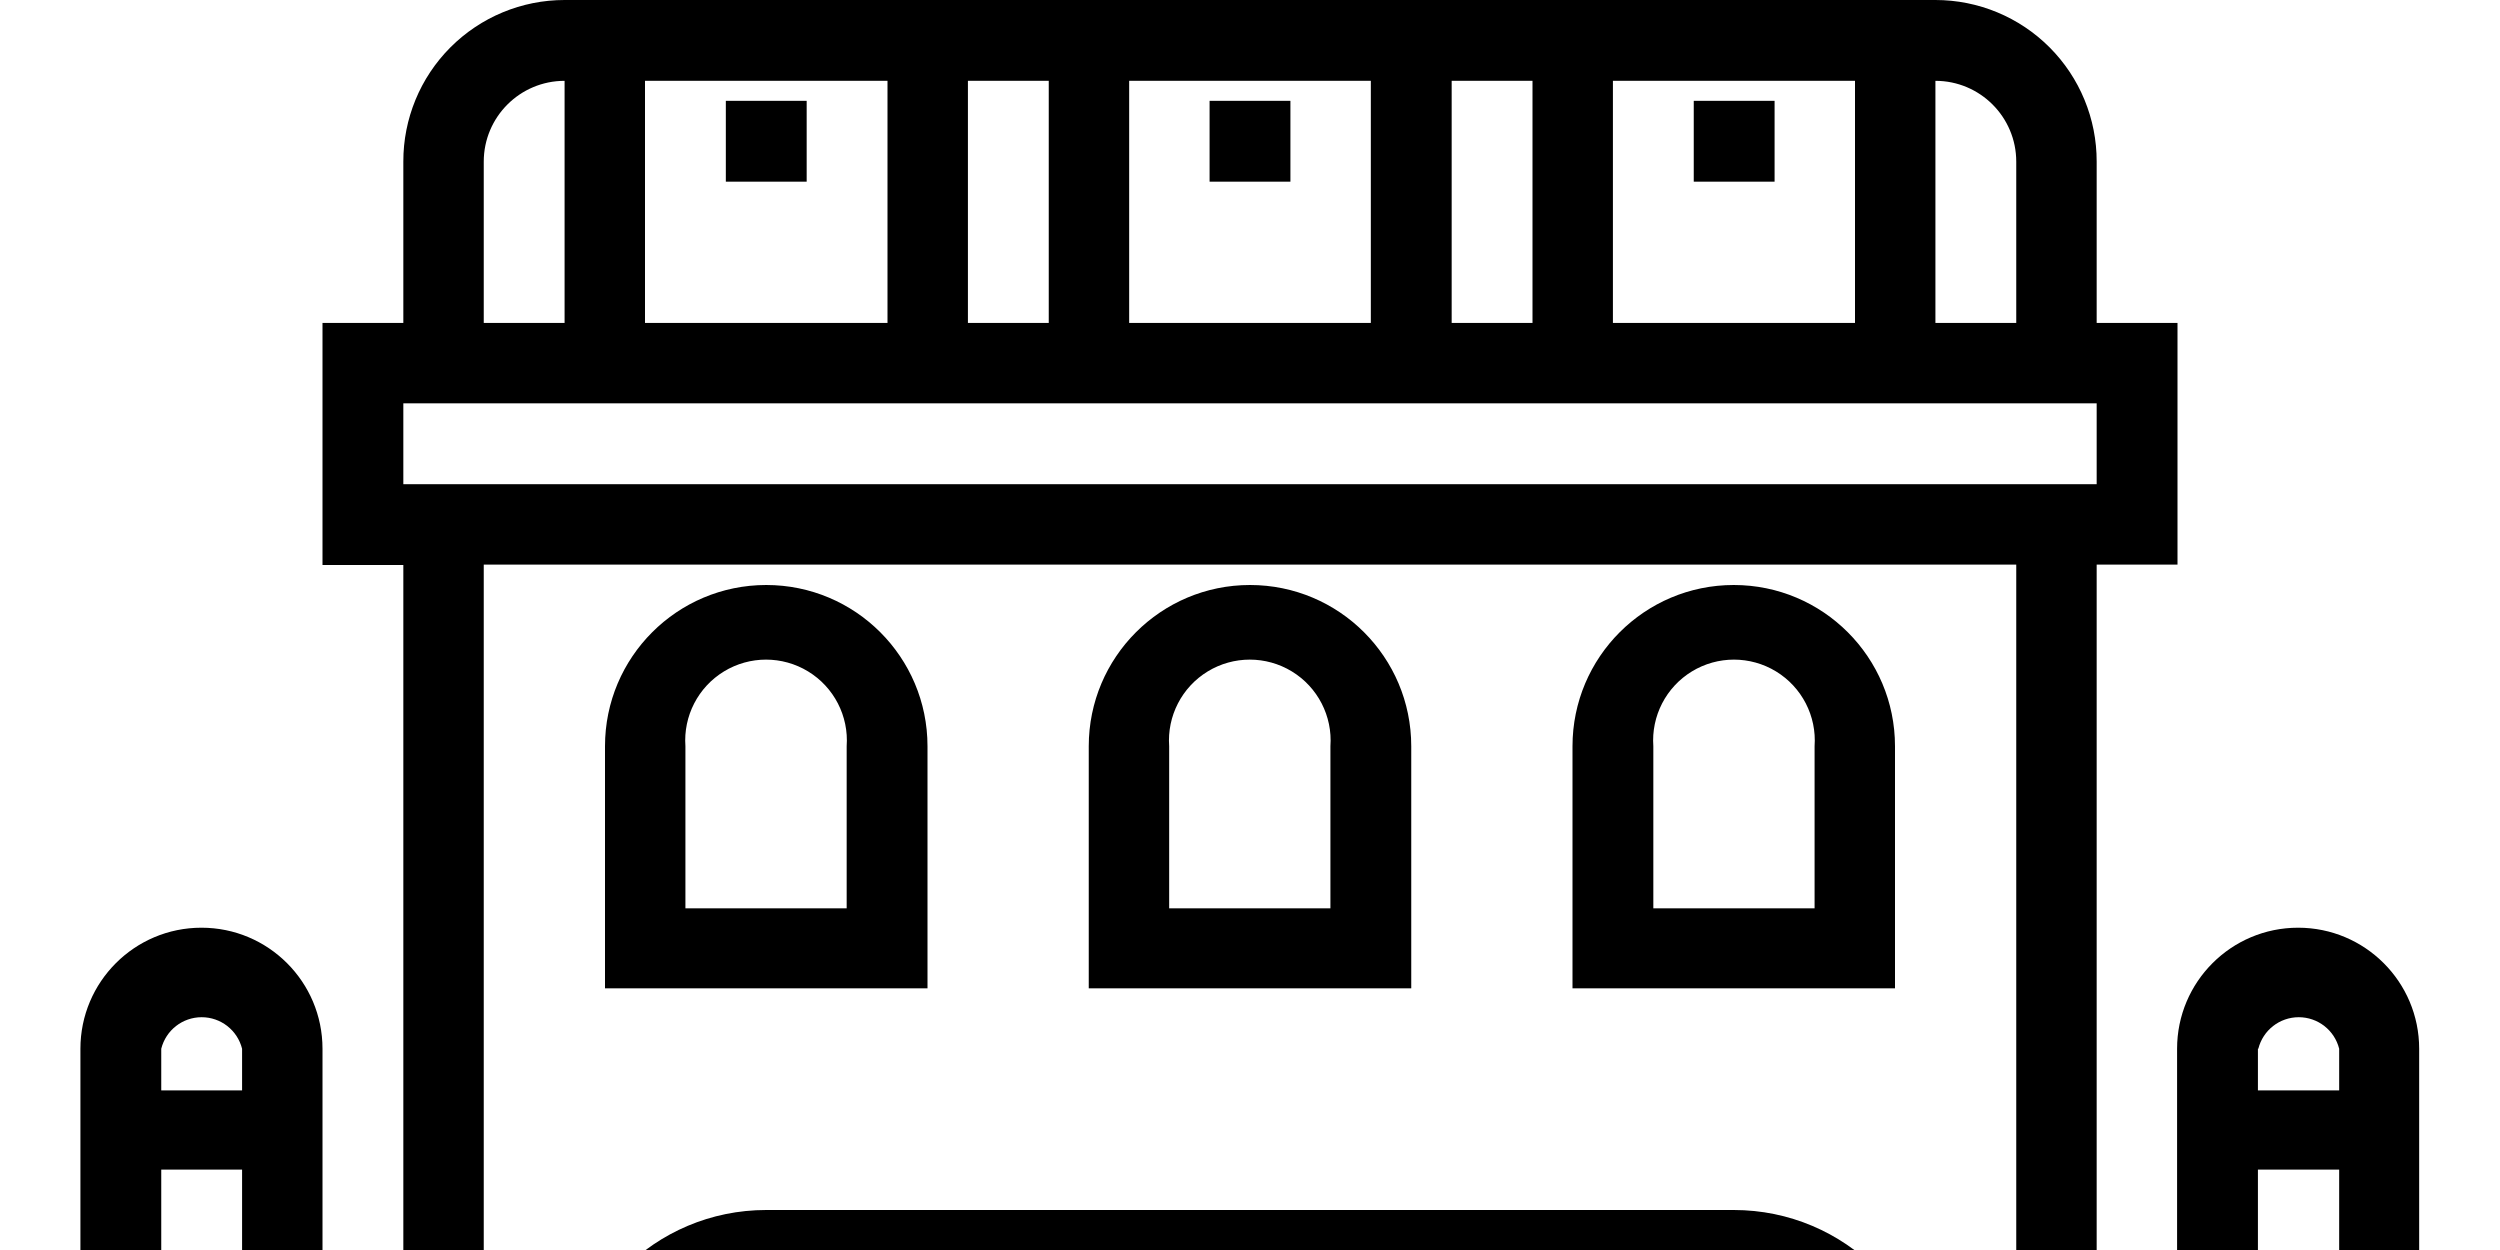
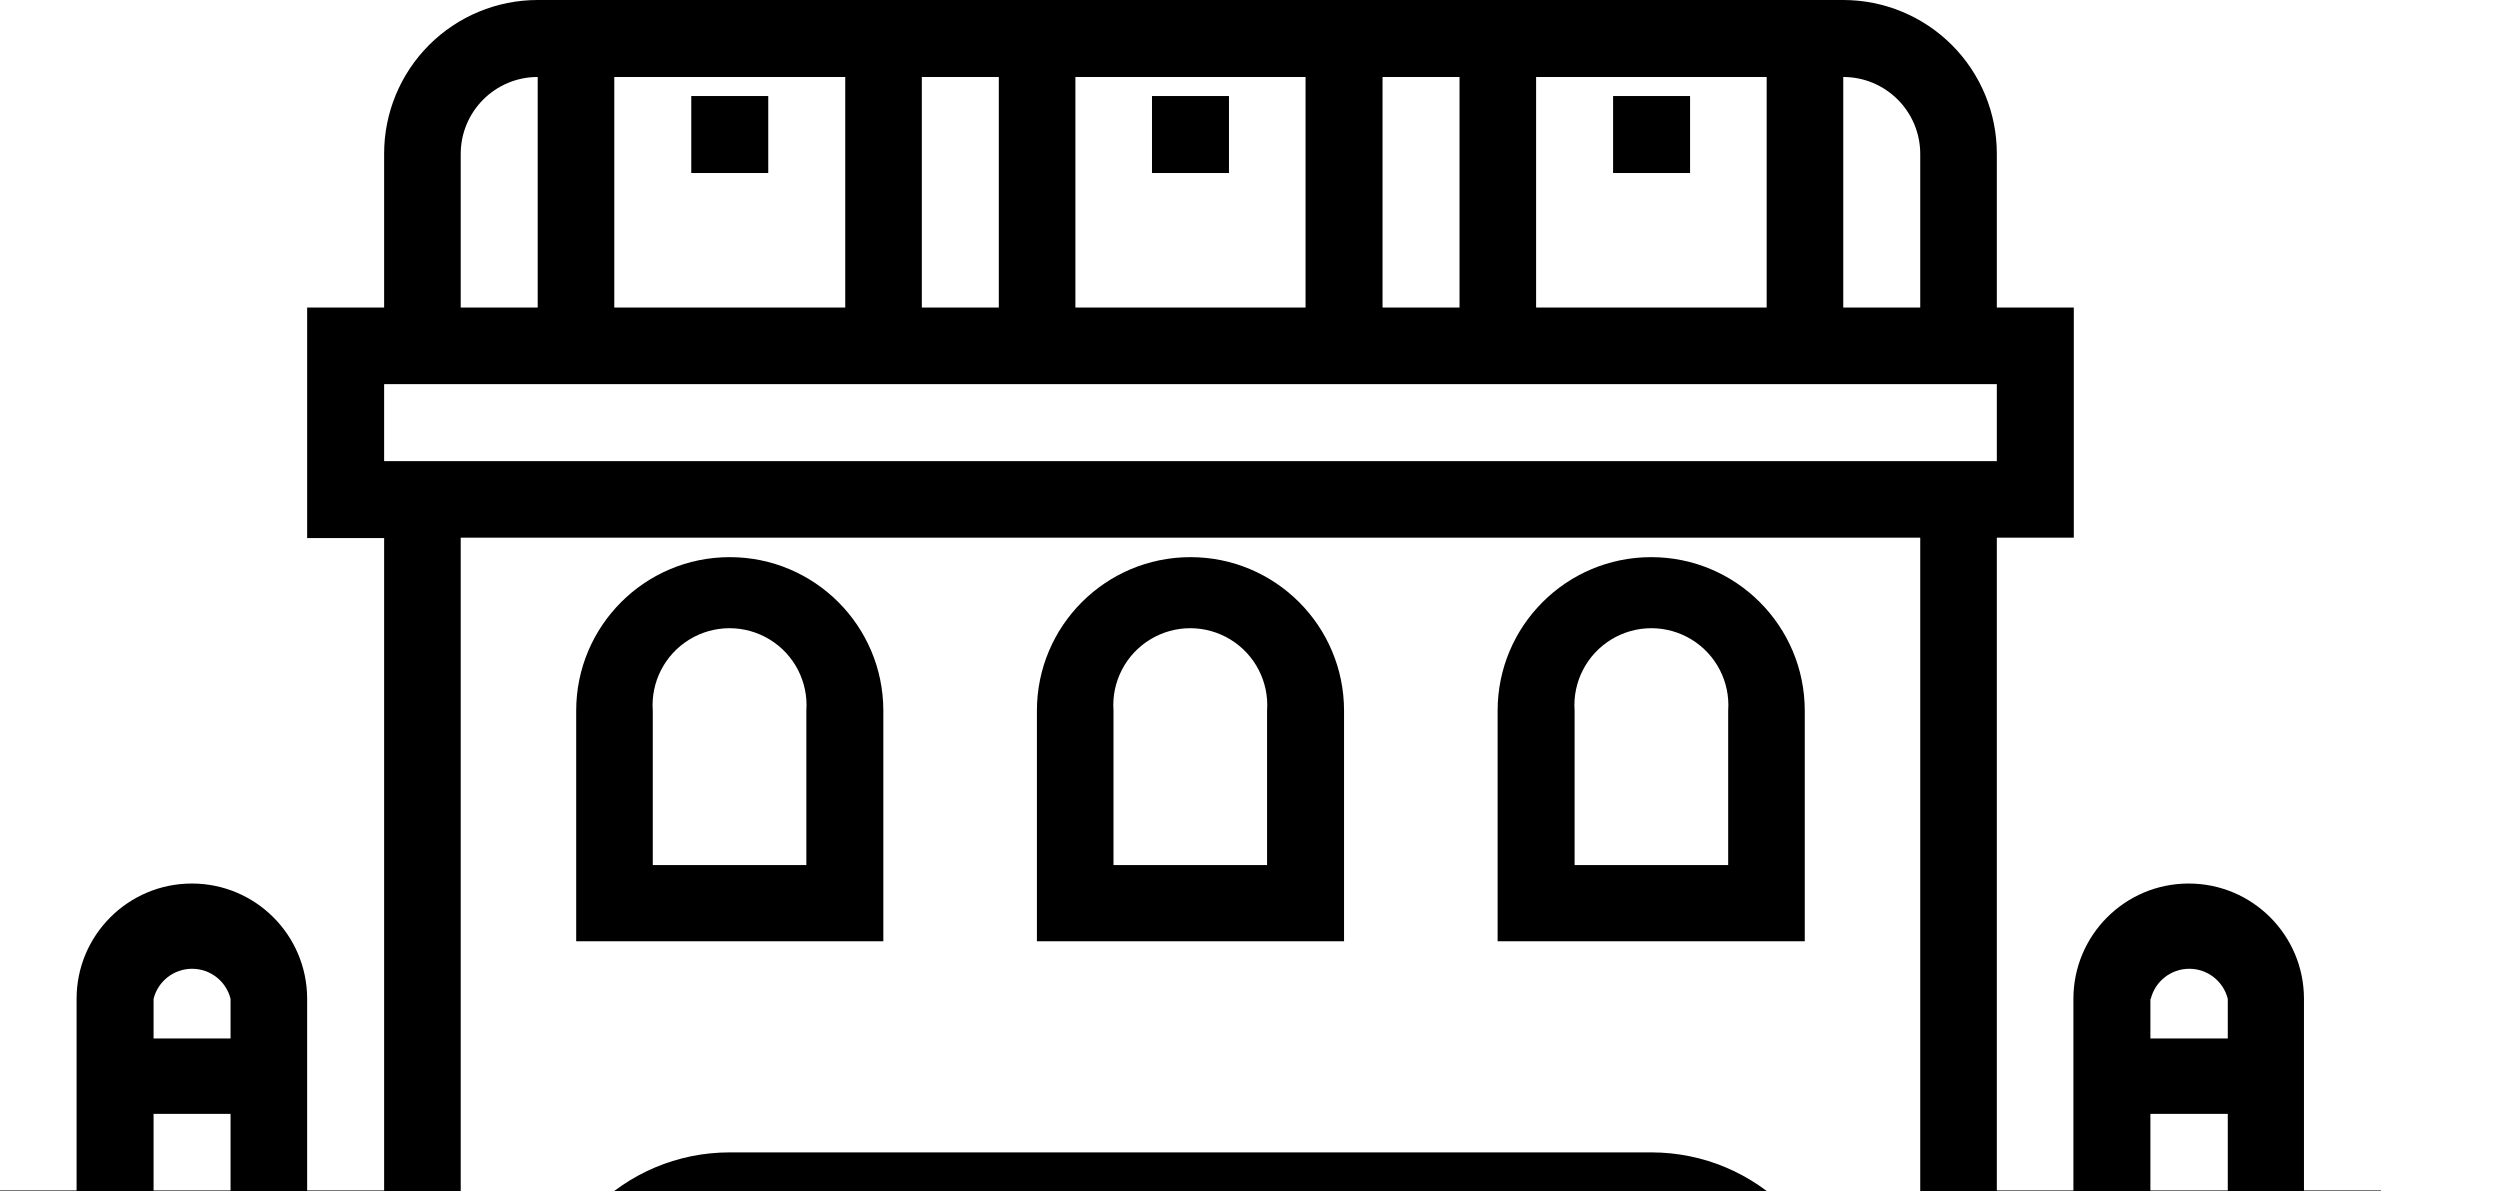
- <svg xmlns="http://www.w3.org/2000/svg" id="Layer_1" data-name="Layer 1" viewBox="0 0 60 30">
+ <svg xmlns="http://www.w3.org/2000/svg" id="Layer_1" data-name="Layer 1" viewBox="0 0 63 30">
  <rect x="29.03" y="2.42" width="1.94" height="1.94" />
  <rect x="40.65" y="2.42" width="1.94" height="1.94" />
  <rect x="17.42" y="2.42" width="1.94" height="1.94" />
  <path d="M33.87,21.11a3.87,3.87,0,1,0-7.74,0v5.81h7.74V21.11ZM31.94,25H28.06V21.11a1.94,1.94,0,1,1,3.87,0V25Z" transform="translate(0 -3.2)" />
  <path d="M45.48,21.11a3.87,3.87,0,1,0-7.74,0v5.81h7.74V21.11ZM43.55,25H39.68V21.11a1.94,1.94,0,1,1,3.87,0V25Z" transform="translate(0 -3.2)" />
  <path d="M22.26,21.11a3.87,3.87,0,1,0-7.74,0v5.81h7.74V21.11ZM20.32,25H16.45V21.11a1.94,1.94,0,1,1,3.87,0V25Z" transform="translate(0 -3.2)" />
  <rect x="41.61" y="36.29" width="1.94" height="1.94" />
  <rect x="29.03" y="36.29" width="1.94" height="1.94" />
  <rect x="16.45" y="36.29" width="1.94" height="1.94" />
  <path d="M60,33.2H58.06V28.37a2.9,2.9,0,0,0-5.81,0V33.2H50.32V16.75h1.94V10.95H50.32V7.08A3.87,3.87,0,0,0,46.45,3.2H13.55A3.87,3.87,0,0,0,9.68,7.08v3.87H7.74v5.81H9.68V33.2H7.74V28.37a2.9,2.9,0,0,0-5.81,0V33.2H0V39H12.4a5.79,5.79,0,0,0-.66,1.71,6.16,6.16,0,0,0-.12,1.19,6.27,6.27,0,0,0,.58,3.15,5.36,5.36,0,0,0,1.83,2,5.42,5.42,0,0,0,1.94.75,6.67,6.67,0,0,0,2.69,0,6.23,6.23,0,0,0,1.85-.81,5.16,5.16,0,0,0,1.44-1.31,5.79,5.79,0,0,0,.61-1.11,8.71,8.71,0,0,0,.59-1.76h1.14a13.55,13.55,0,0,0,.55,1.49,6.65,6.65,0,0,0,.62,1.2,5.28,5.28,0,0,0,1.12,1.2,5.46,5.46,0,0,0,1.12.67,5.85,5.85,0,0,0,1.62.44,5.9,5.9,0,0,0,3.15-.46,6.36,6.36,0,0,0,1.47-1.16,6.62,6.62,0,0,0,1-1.39,7.93,7.93,0,0,0,.79-2h1.14a6.27,6.27,0,0,0,1.38,3.22,3.79,3.79,0,0,0,.84.84,4,4,0,0,0,.93.49,5.48,5.48,0,0,0,1.71.38,6.32,6.32,0,0,0,4.66-1.22,6.61,6.61,0,0,0,2-4.68A6.17,6.17,0,0,0,47.6,39H60V33.2ZM3.87,28.37a1,1,0,0,1,1.94,0v1H3.87v-1Zm0,2.9H5.81V33.2H3.87V31.27Zm5.81,5.81H1.94V35.14H9.68v1.94Zm44.52-8.71a1,1,0,0,1,1.94,0v1H54.19v-1Zm0,2.9h1.94V33.2H54.19V31.27ZM46.45,5.14a1.94,1.94,0,0,1,1.94,1.94v3.87H46.45V5.14Zm-7.74,0h5.81v5.81H38.71V5.14Zm-3.87,0h1.94v5.81H34.84V5.14Zm-7.74,0H32.9v5.81H27.1V5.14Zm-3.87,0h1.94v5.81H23.23V5.14Zm-7.74,0h5.81v5.81H15.48V5.14ZM11.61,7.08a1.94,1.94,0,0,1,1.94-1.94v5.81H11.61V7.08ZM9.68,12.88H50.32v1.94H9.68V12.88Zm11.48,30a3.86,3.86,0,0,1-7.6-1A3.82,3.82,0,0,1,14.89,39H20a3.87,3.87,0,0,1,1.19,1.94H20.32v1.94h0.83Zm3.13-1.94H23.13a5.79,5.79,0,0,0-.7-1.94H25A5.73,5.73,0,0,0,24.28,40.95Zm9.45,1.94a3.85,3.85,0,0,1-7.47,0H27.1V40.95H26.26A3.81,3.81,0,0,1,27.47,39h5.09a3.87,3.87,0,0,1,1.19,1.94H32.9v1.94h0.83ZM15.48,37.08a2.91,2.91,0,0,1,2.9-2.9H41.61a2.91,2.91,0,0,1,2.9,2.9h-29Zm21.38,3.87H35.72A5.79,5.79,0,0,0,35,39h2.54A5.73,5.73,0,0,0,36.86,40.95Zm5.72,4.84a3.87,3.87,0,0,1-3.73-2.9h0.83V40.95H38.84A3.82,3.82,0,0,1,40.05,39h5.09A3.87,3.87,0,0,1,42.58,45.79Zm5.81-8.71H46.45a4.84,4.84,0,0,0-4.84-4.84H18.39a4.84,4.84,0,0,0-4.84,4.84H11.61V16.75H48.39V37.08Zm9.68,0H50.32V35.14h7.74v1.94Z" transform="translate(0 -3.2)" />
</svg>
